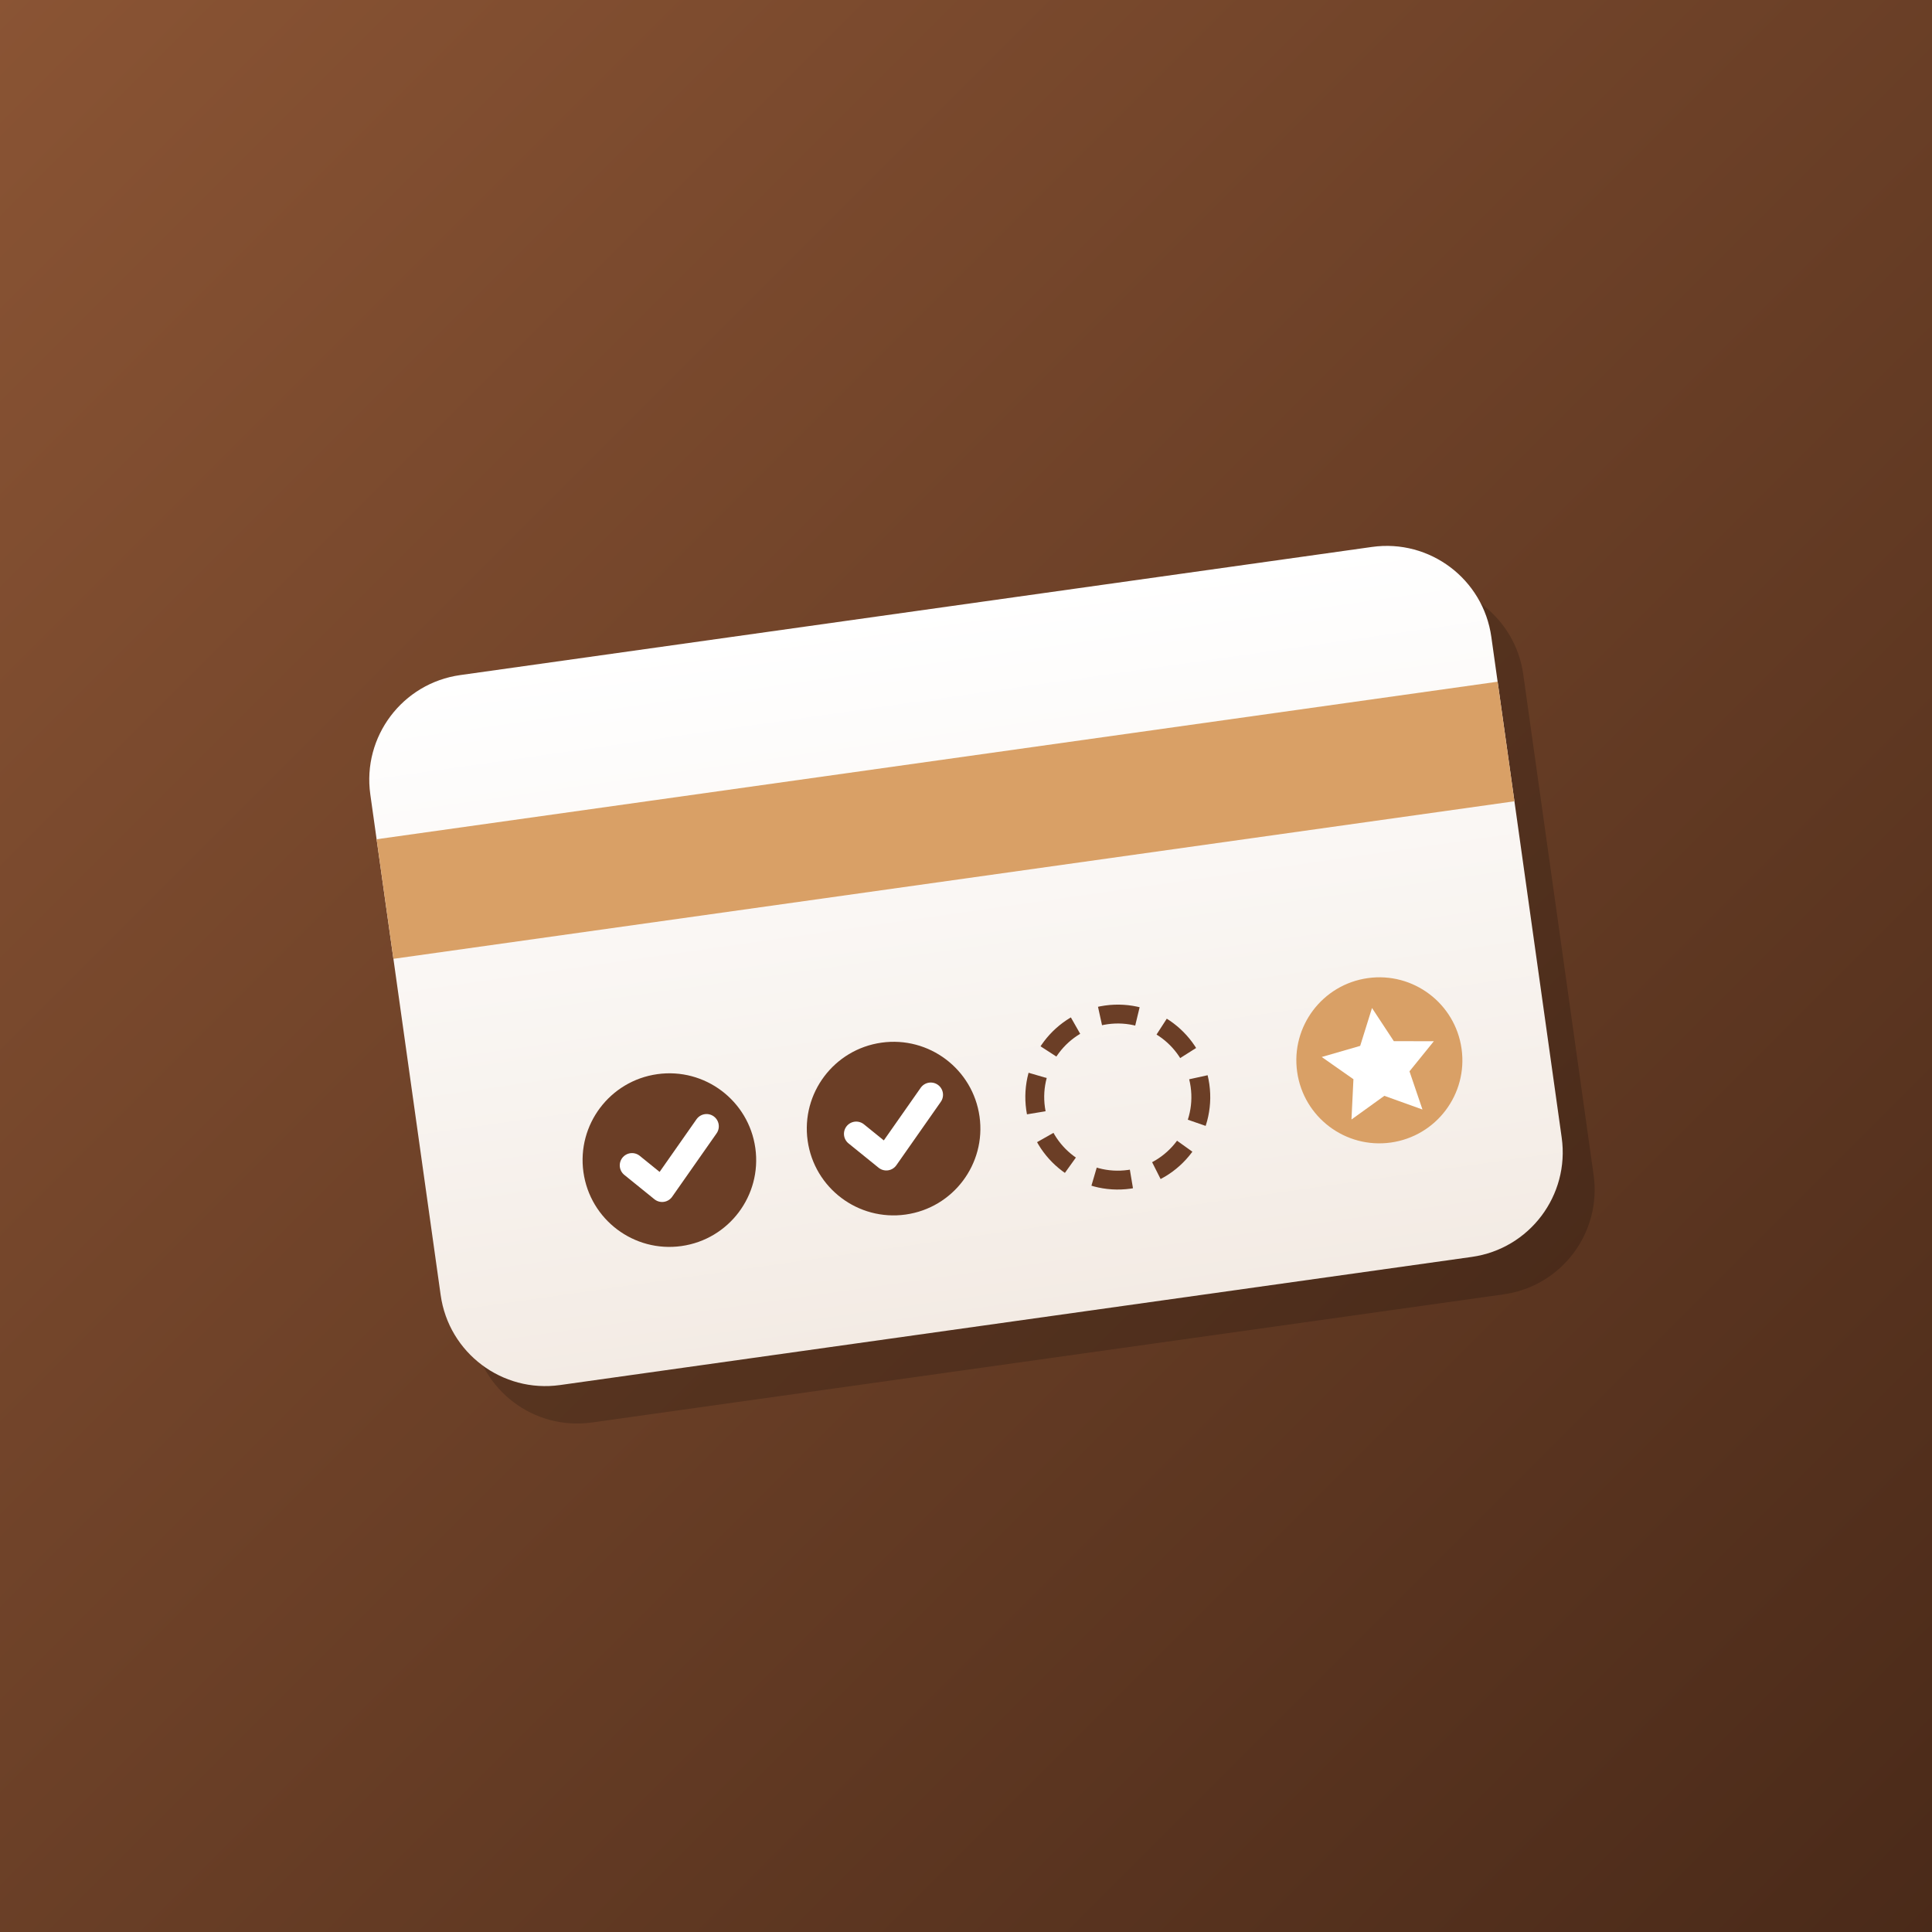
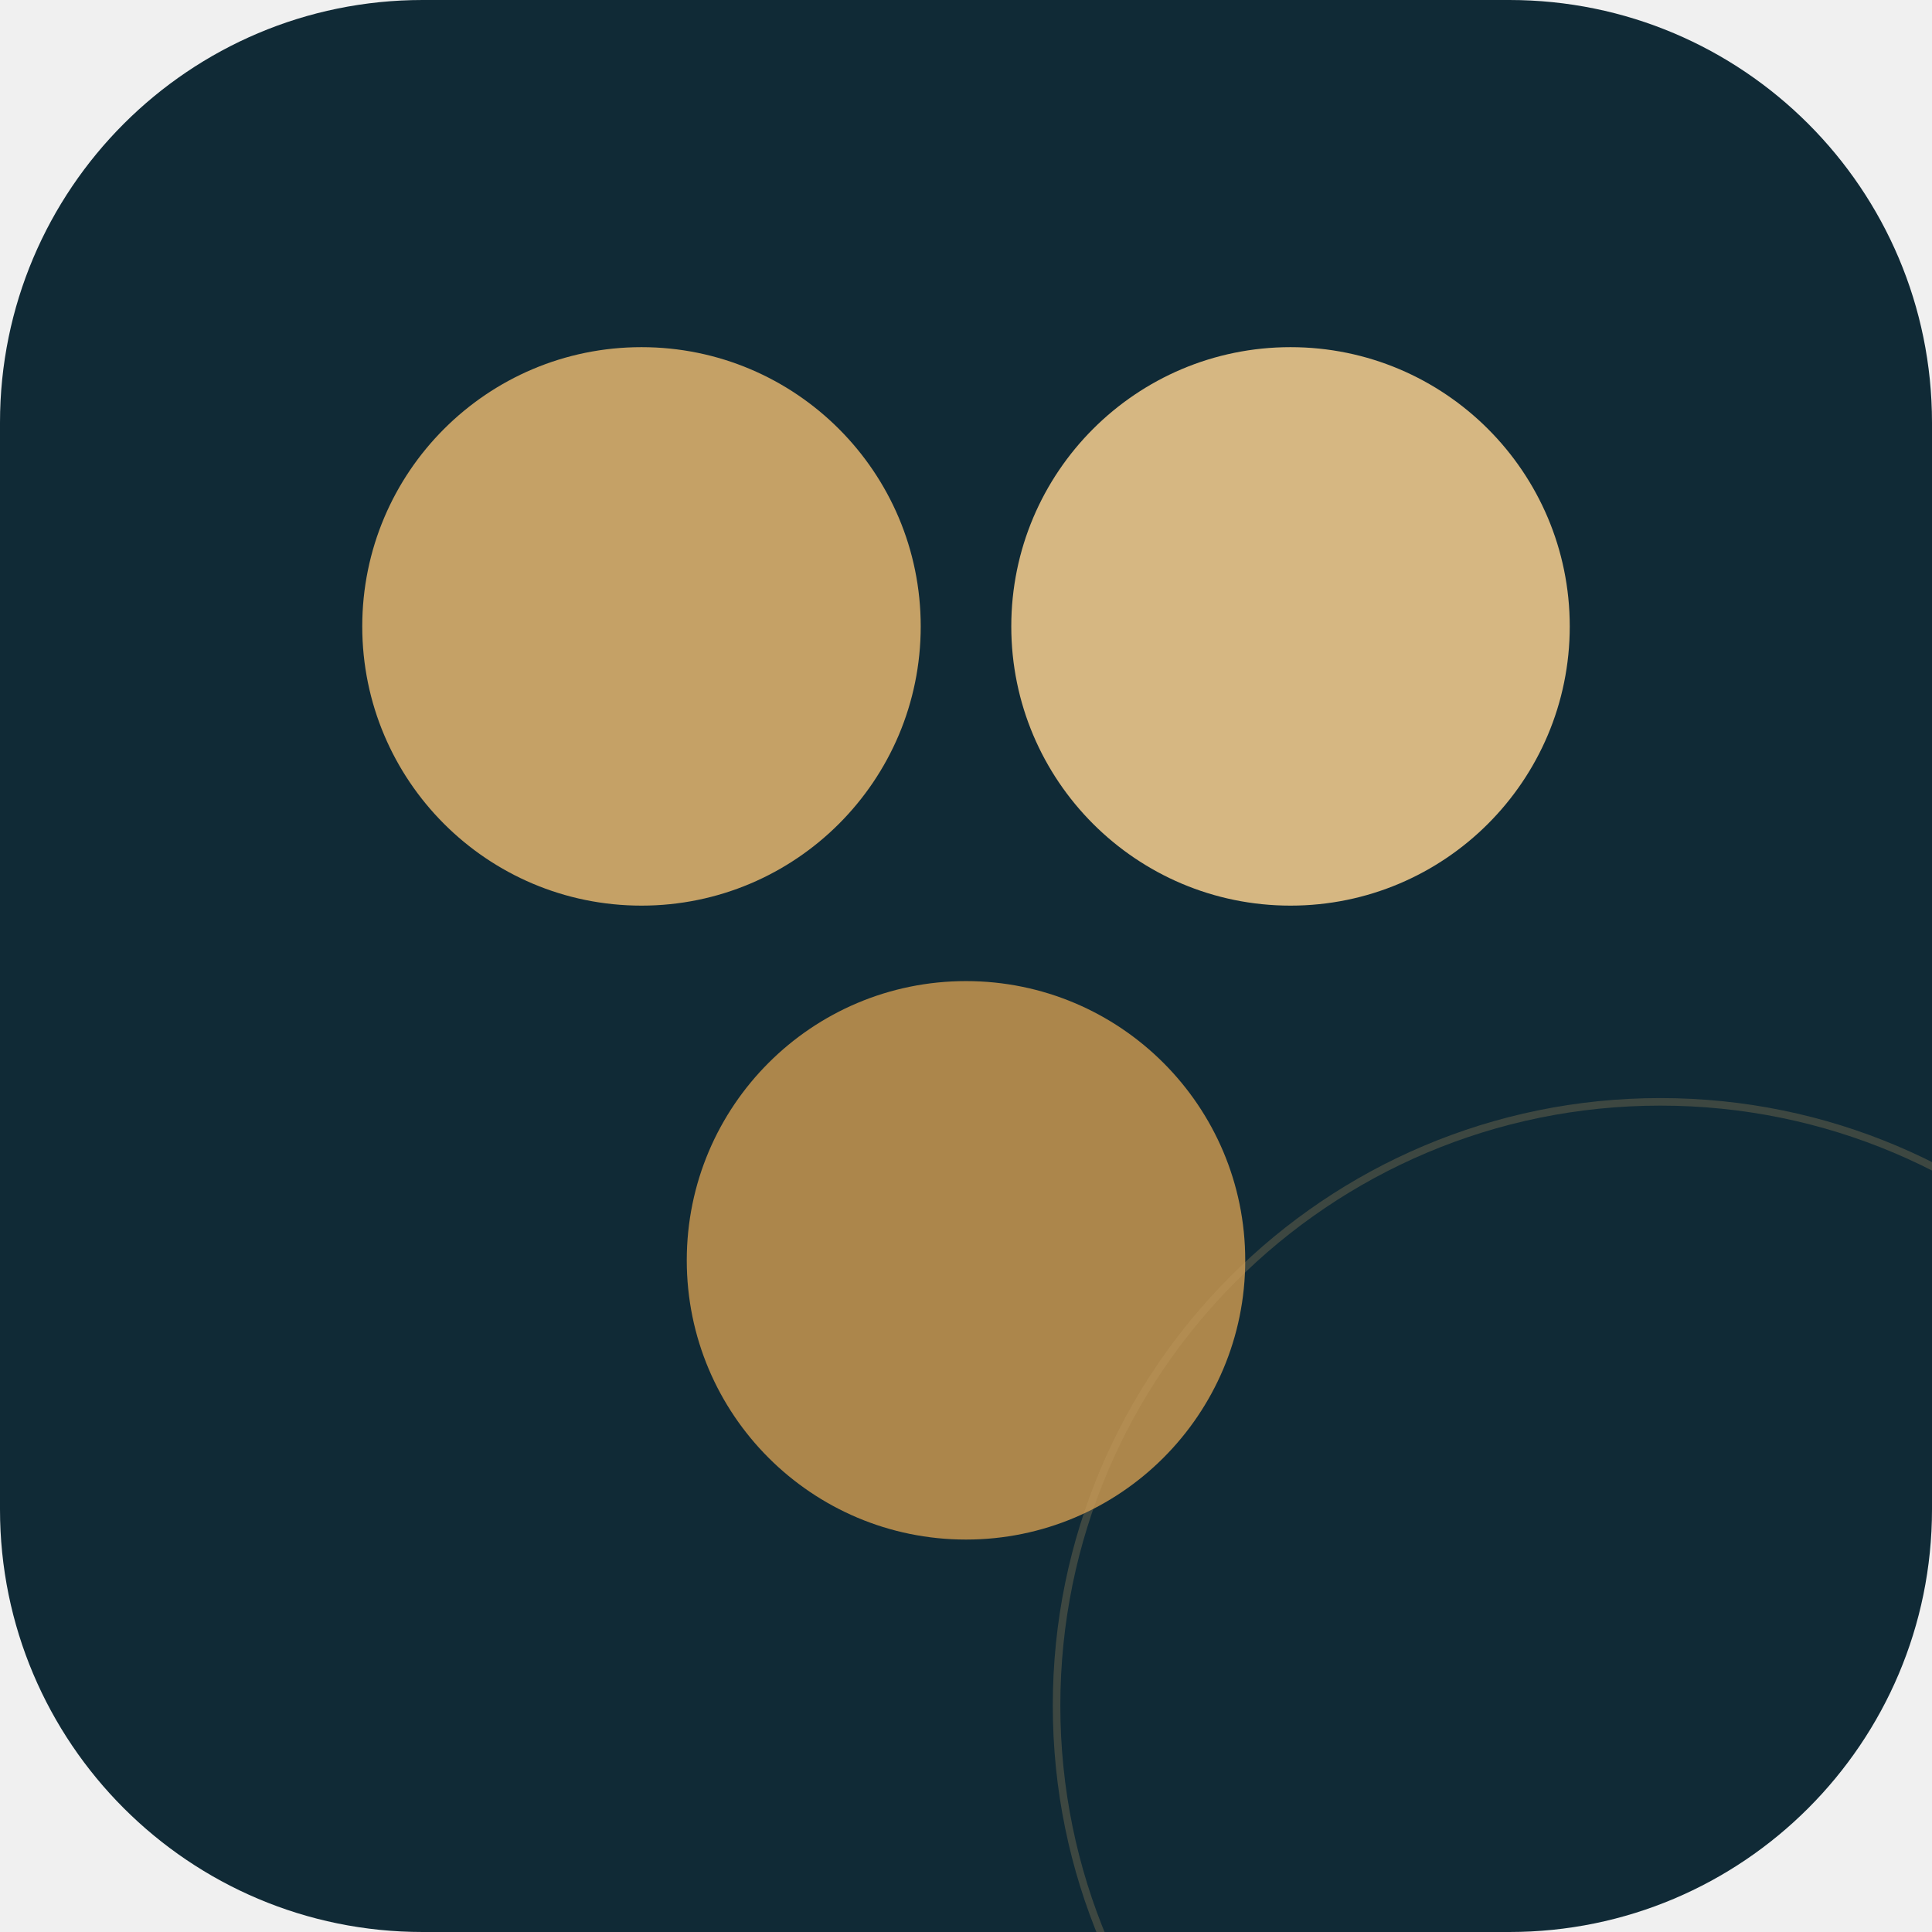
- <svg xmlns="http://www.w3.org/2000/svg" viewBox="0 0 1024 1024" width="1024" height="1024">
-   <defs>
-     <linearGradient id="bg" x1="0" y1="0" x2="1" y2="1">
-       <stop offset="0" stop-color="#8a5434" />
-       <stop offset="1" stop-color="#4a2a19" />
-     </linearGradient>
-     <linearGradient id="card" x1="0" y1="0" x2="0" y2="1">
-       <stop offset="0" stop-color="#ffffff" />
-       <stop offset="1" stop-color="#f3ebe4" />
-     </linearGradient>
-   </defs>
-   <rect width="1024" height="1024" fill="url(#bg)" />
-   <g transform="translate(512 512) rotate(-8)">
-     <rect x="-300" y="-190" width="600" height="380" rx="56" fill="#000" opacity=".18" transform="translate(14 22)" />
-     <rect x="-300" y="-190" width="600" height="380" rx="56" fill="url(#card)" />
-     <rect x="-300" y="-110" width="600" height="64" fill="#d9a066" />
-     <g transform="translate(-170 80)">
-       <circle cx="0" cy="0" r="46" fill="#6b3e26" />
-       <path d="M-20 0 l14 15 l28 -30" fill="none" stroke="#fff" stroke-width="13" stroke-linecap="round" stroke-linejoin="round" />
-       <circle cx="120" cy="0" r="46" fill="#6b3e26" />
-       <path d="M100 0 l14 15 l28 -30" fill="none" stroke="#fff" stroke-width="13" stroke-linecap="round" stroke-linejoin="round" />
-       <circle cx="240" cy="0" r="44" fill="none" stroke="#6b3e26" stroke-width="10" stroke-dasharray="20 14" />
-     </g>
-     <circle cx="210" cy="80" r="44" fill="#d9a066" />
-     <path d="M210 52 l9 19 21 3 -15 14 4 21 -19 -10 -19 10 4 -21 -15 -14 21 -3z" fill="#fff" />
-   </g>
+ <svg xmlns="http://www.w3.org/2000/svg" viewBox="0 0 512 512">
+   <rect width="512" height="512" rx="112" fill="#102A36" />
+   <circle cx="170" cy="166" r="74" fill="#C5A166" />
+   <circle cx="342" cy="166" r="74" fill="#D6B782" />
+   <circle cx="256" cy="334" r="74" fill="#AC864B" />
+   <circle cx="440" cy="452" r="160" fill="none" stroke="#C5A166" stroke-opacity=".25" stroke-width="2" />
</svg>
